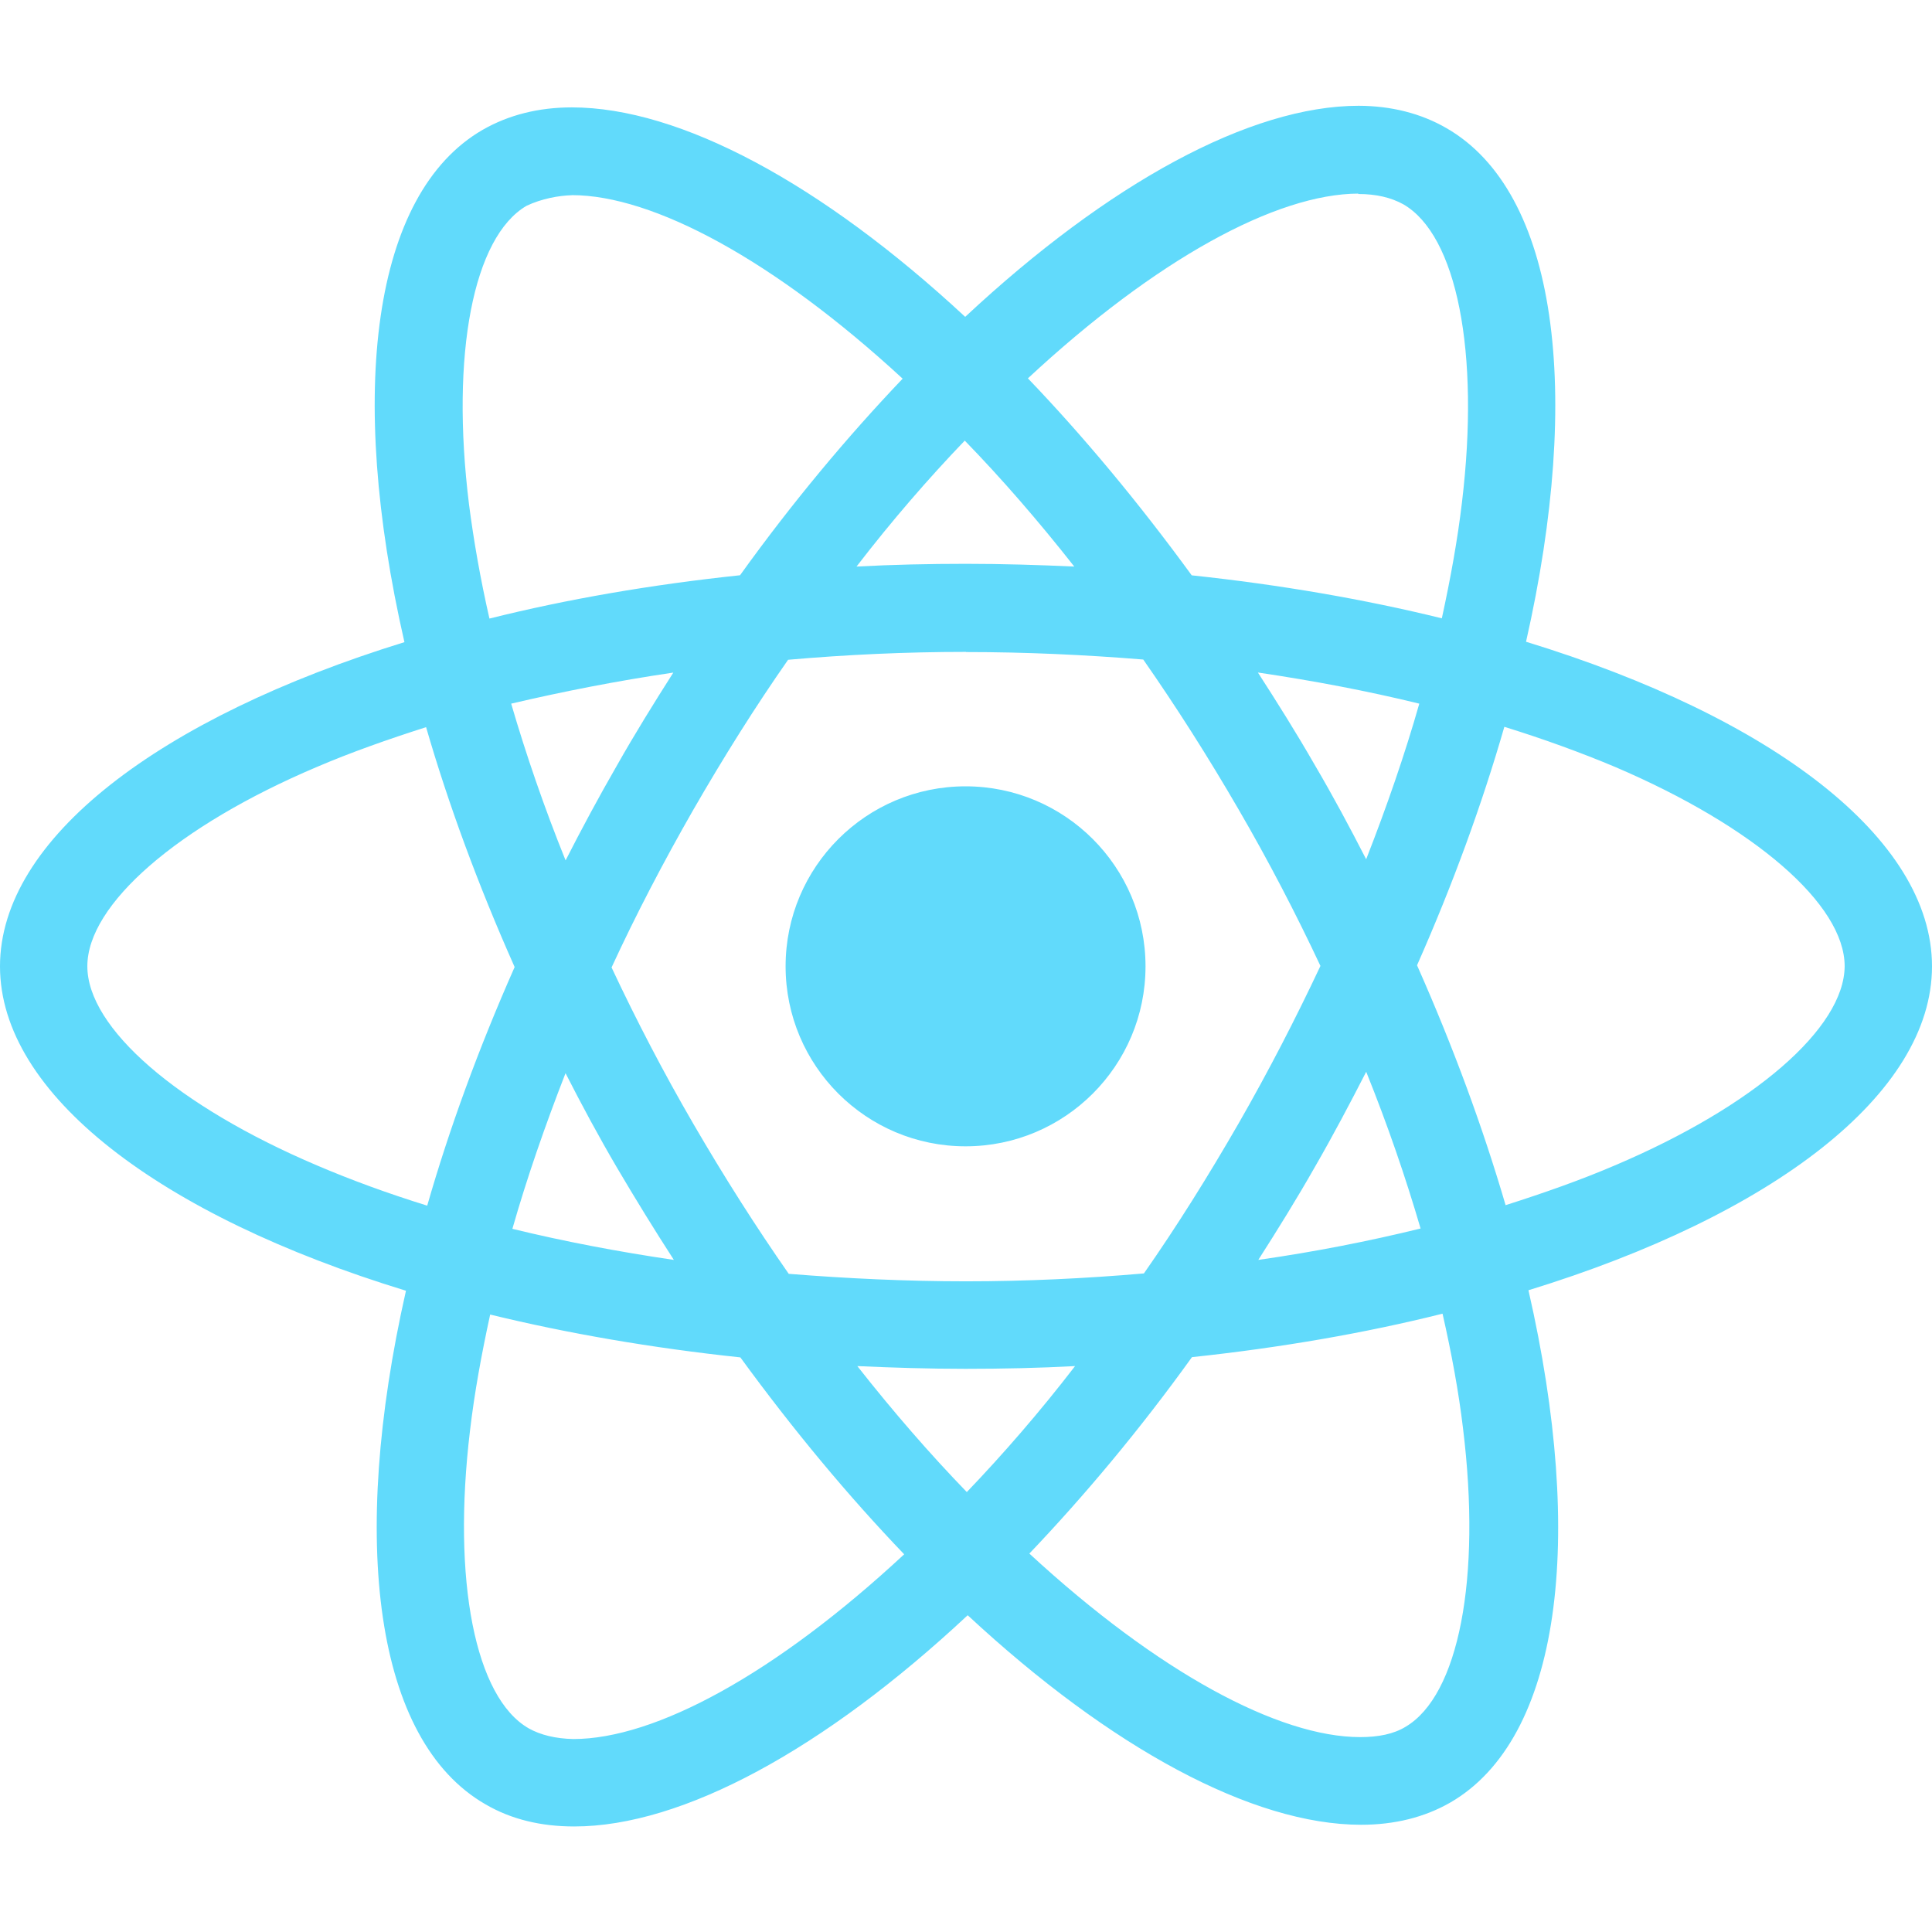
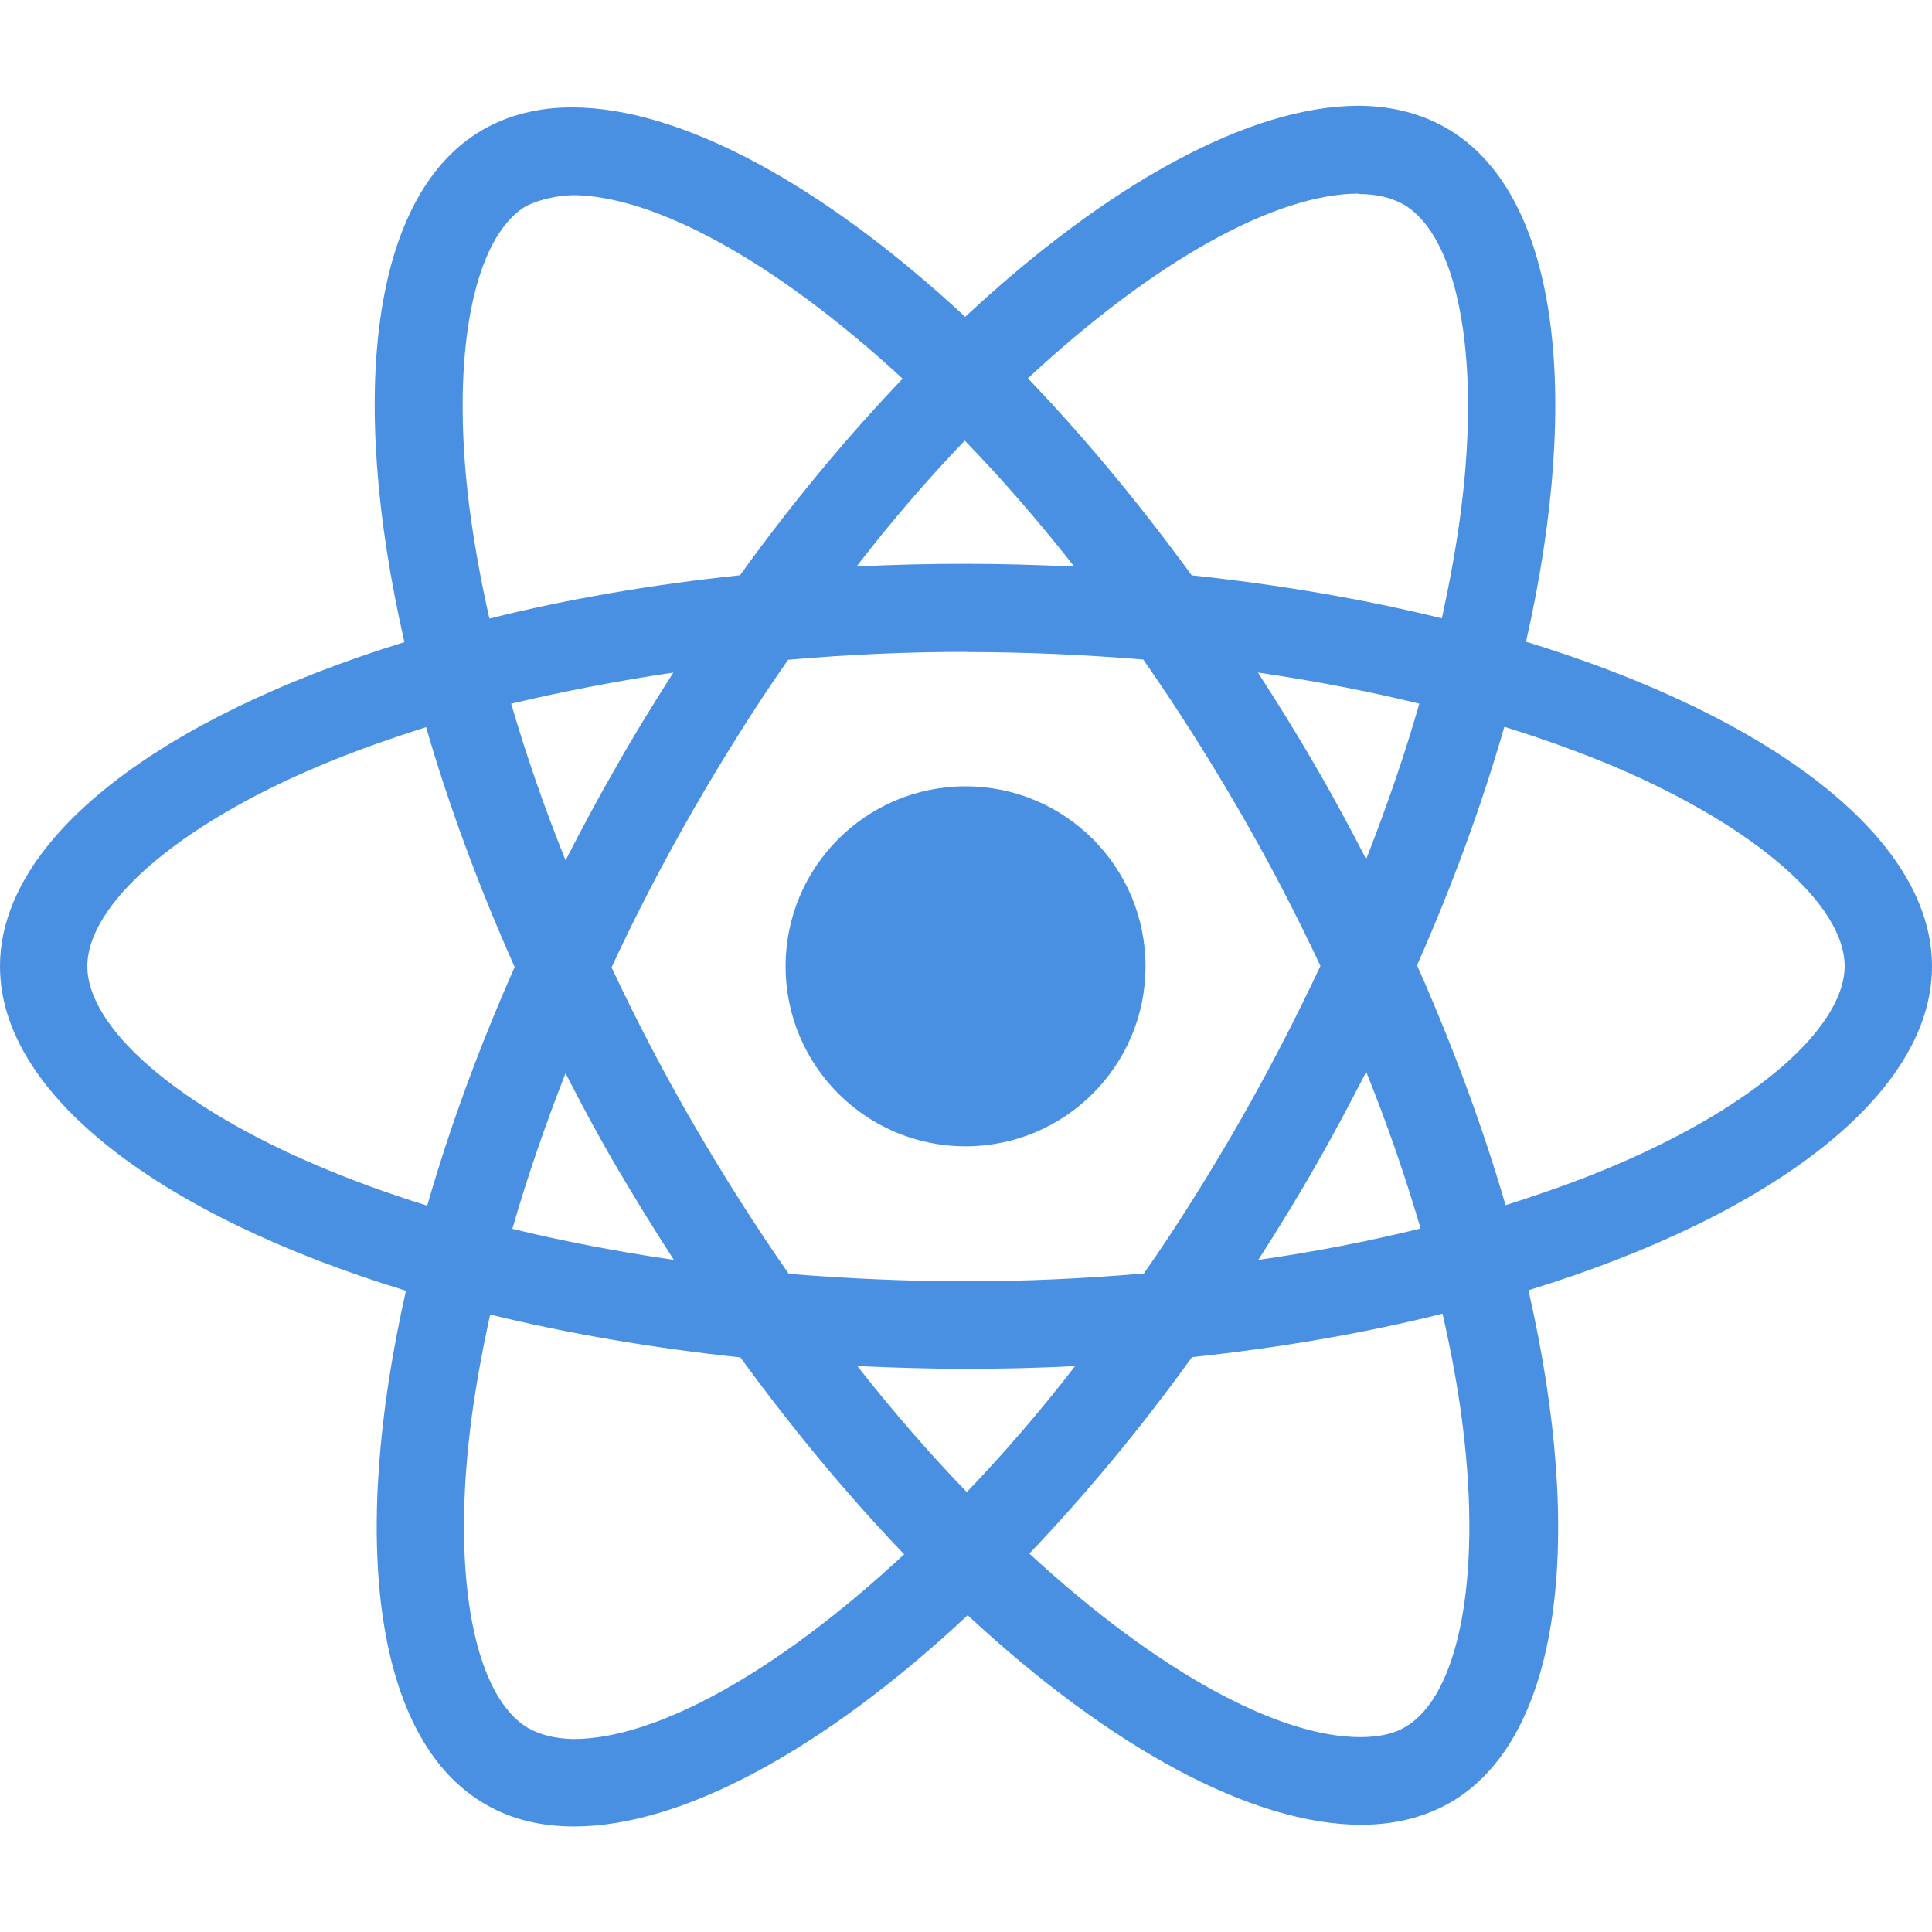
- <svg xmlns="http://www.w3.org/2000/svg" role="img" viewBox="0 0 24 24" fill="#61DAFB">
+ <svg xmlns="http://www.w3.org/2000/svg" role="img" viewBox="0 0 24 24" fill="#4A90E2 ">
  <path d="M14.23 12.004a2.236 2.236 0 0 1-2.235 2.236 2.236 2.236 0 0 1-2.236-2.236 2.236 2.236 0 0 1 2.235-2.236 2.236 2.236 0 0 1 2.236 2.236zm2.648-10.69c-1.346 0-3.107.96-4.888 2.622-1.78-1.653-3.542-2.602-4.887-2.602-.41 0-.783.093-1.106.278-1.375.793-1.683 3.264-.973 6.365C1.98 8.917 0 10.42 0 12.004c0 1.59 1.99 3.097 5.043 4.03-.704 3.113-.39 5.588.988 6.38.32.187.69.275 1.102.275 1.345 0 3.107-.96 4.888-2.624 1.78 1.654 3.542 2.603 4.887 2.603.41 0 .783-.09 1.106-.275 1.374-.792 1.683-3.263.973-6.365C22.02 15.096 24 13.59 24 12.004c0-1.59-1.99-3.097-5.043-4.032.704-3.11.39-5.587-.988-6.38-.318-.184-.688-.277-1.092-.278zm-.005 1.09v.006c.225 0 .406.044.558.127.666.382.955 1.835.73 3.704-.054.46-.142.945-.25 1.44-.96-.236-2.006-.417-3.107-.534-.66-.905-1.345-1.727-2.035-2.447 1.592-1.48 3.087-2.292 4.105-2.295zm-9.77.02c1.012 0 2.514.808 4.11 2.28-.686.72-1.37 1.537-2.02 2.442-1.107.117-2.154.298-3.113.538-.112-.49-.195-.964-.254-1.42-.23-1.868.054-3.32.714-3.707.19-.09.4-.127.563-.132zm4.882 3.05c.455.468.91.992 1.36 1.564-.44-.02-.89-.034-1.345-.034-.46 0-.915.01-1.36.034.44-.572.895-1.096 1.345-1.565zM12 8.1c.74 0 1.477.034 2.202.093.406.582.802 1.203 1.183 1.86.372.64.71 1.29 1.018 1.946-.308.655-.646 1.31-1.013 1.95-.38.66-.773 1.288-1.18 1.87-.728.063-1.466.098-2.21.098-.74 0-1.477-.035-2.202-.093-.406-.582-.802-1.204-1.183-1.86-.372-.64-.71-1.29-1.018-1.946.303-.657.646-1.313 1.013-1.954.38-.66.773-1.286 1.18-1.868.728-.064 1.466-.098 2.21-.098zm-3.635.254c-.24.377-.48.763-.704 1.16-.225.39-.435.782-.635 1.174-.265-.656-.49-1.31-.676-1.947.64-.15 1.315-.283 2.015-.386zm7.26 0c.695.103 1.365.23 2.006.387-.18.632-.405 1.282-.66 1.933-.2-.39-.41-.783-.64-1.174-.225-.392-.465-.774-.705-1.146zm3.063.675c.484.15.944.317 1.375.498 1.732.74 2.852 1.708 2.852 2.476-.005.768-1.125 1.74-2.857 2.475-.42.18-.88.342-1.355.493-.28-.958-.646-1.956-1.1-2.98.45-1.017.81-2.01 1.085-2.964zm-13.395.004c.278.96.645 1.957 1.1 2.98-.45 1.017-.812 2.01-1.086 2.964-.484-.15-.944-.318-1.37-.5-1.732-.737-2.852-1.706-2.852-2.474 0-.768 1.12-1.742 2.852-2.476.42-.18.88-.342 1.356-.494zm11.678 4.28c.265.657.49 1.312.676 1.948-.64.157-1.316.29-2.016.39.24-.375.48-.762.705-1.158.225-.39.435-.788.636-1.18zm-9.945.02c.2.392.41.783.64 1.175.23.39.465.772.705 1.143-.695-.102-1.365-.23-2.006-.386.18-.63.406-1.282.66-1.933zM17.92 16.32c.112.493.2.968.254 1.423.23 1.868-.054 3.32-.714 3.708-.147.09-.338.128-.563.128-1.012 0-2.514-.807-4.11-2.28.686-.72 1.37-1.536 2.02-2.44 1.107-.118 2.154-.3 3.113-.54zm-11.83.01c.96.234 2.006.415 3.107.532.66.905 1.345 1.727 2.035 2.446-1.595 1.483-3.092 2.295-4.11 2.295-.22-.005-.406-.05-.553-.132-.666-.38-.955-1.834-.73-3.703.054-.46.142-.944.25-1.438zm4.56.64c.44.02.89.034 1.345.034.46 0 .915-.01 1.36-.034-.44.572-.895 1.095-1.345 1.565-.455-.47-.91-.993-1.36-1.565z" />
</svg>
